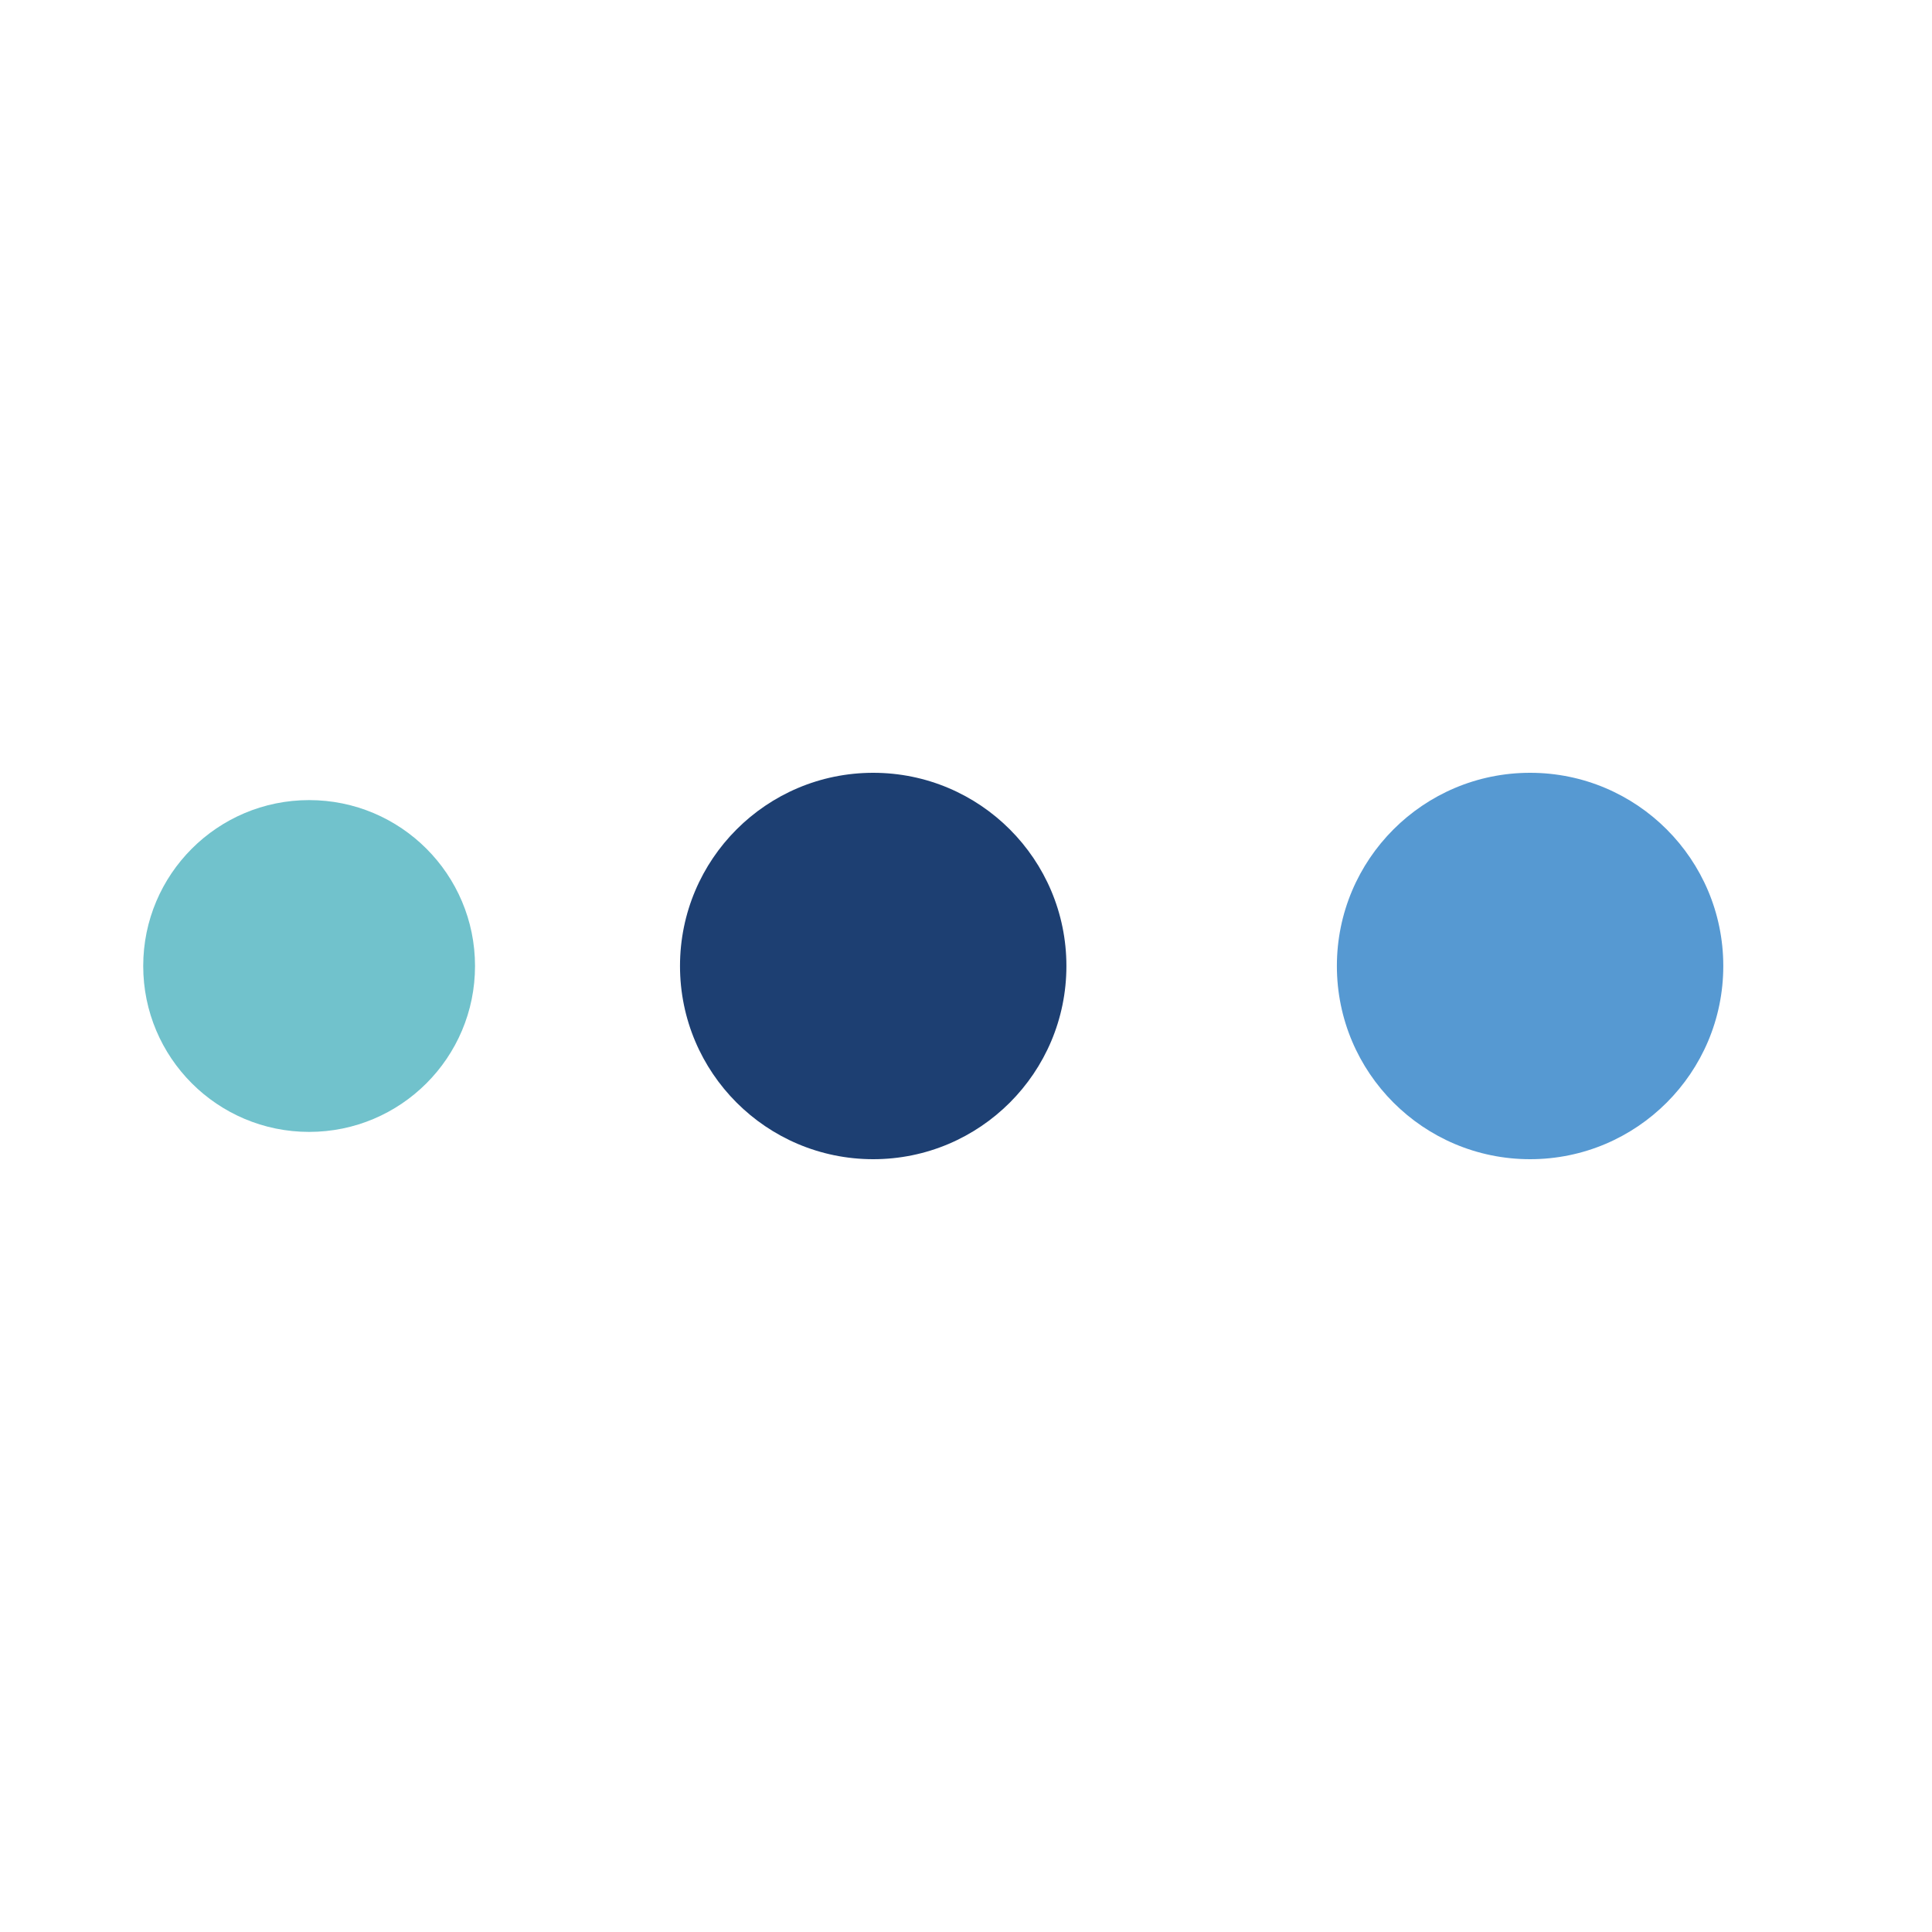
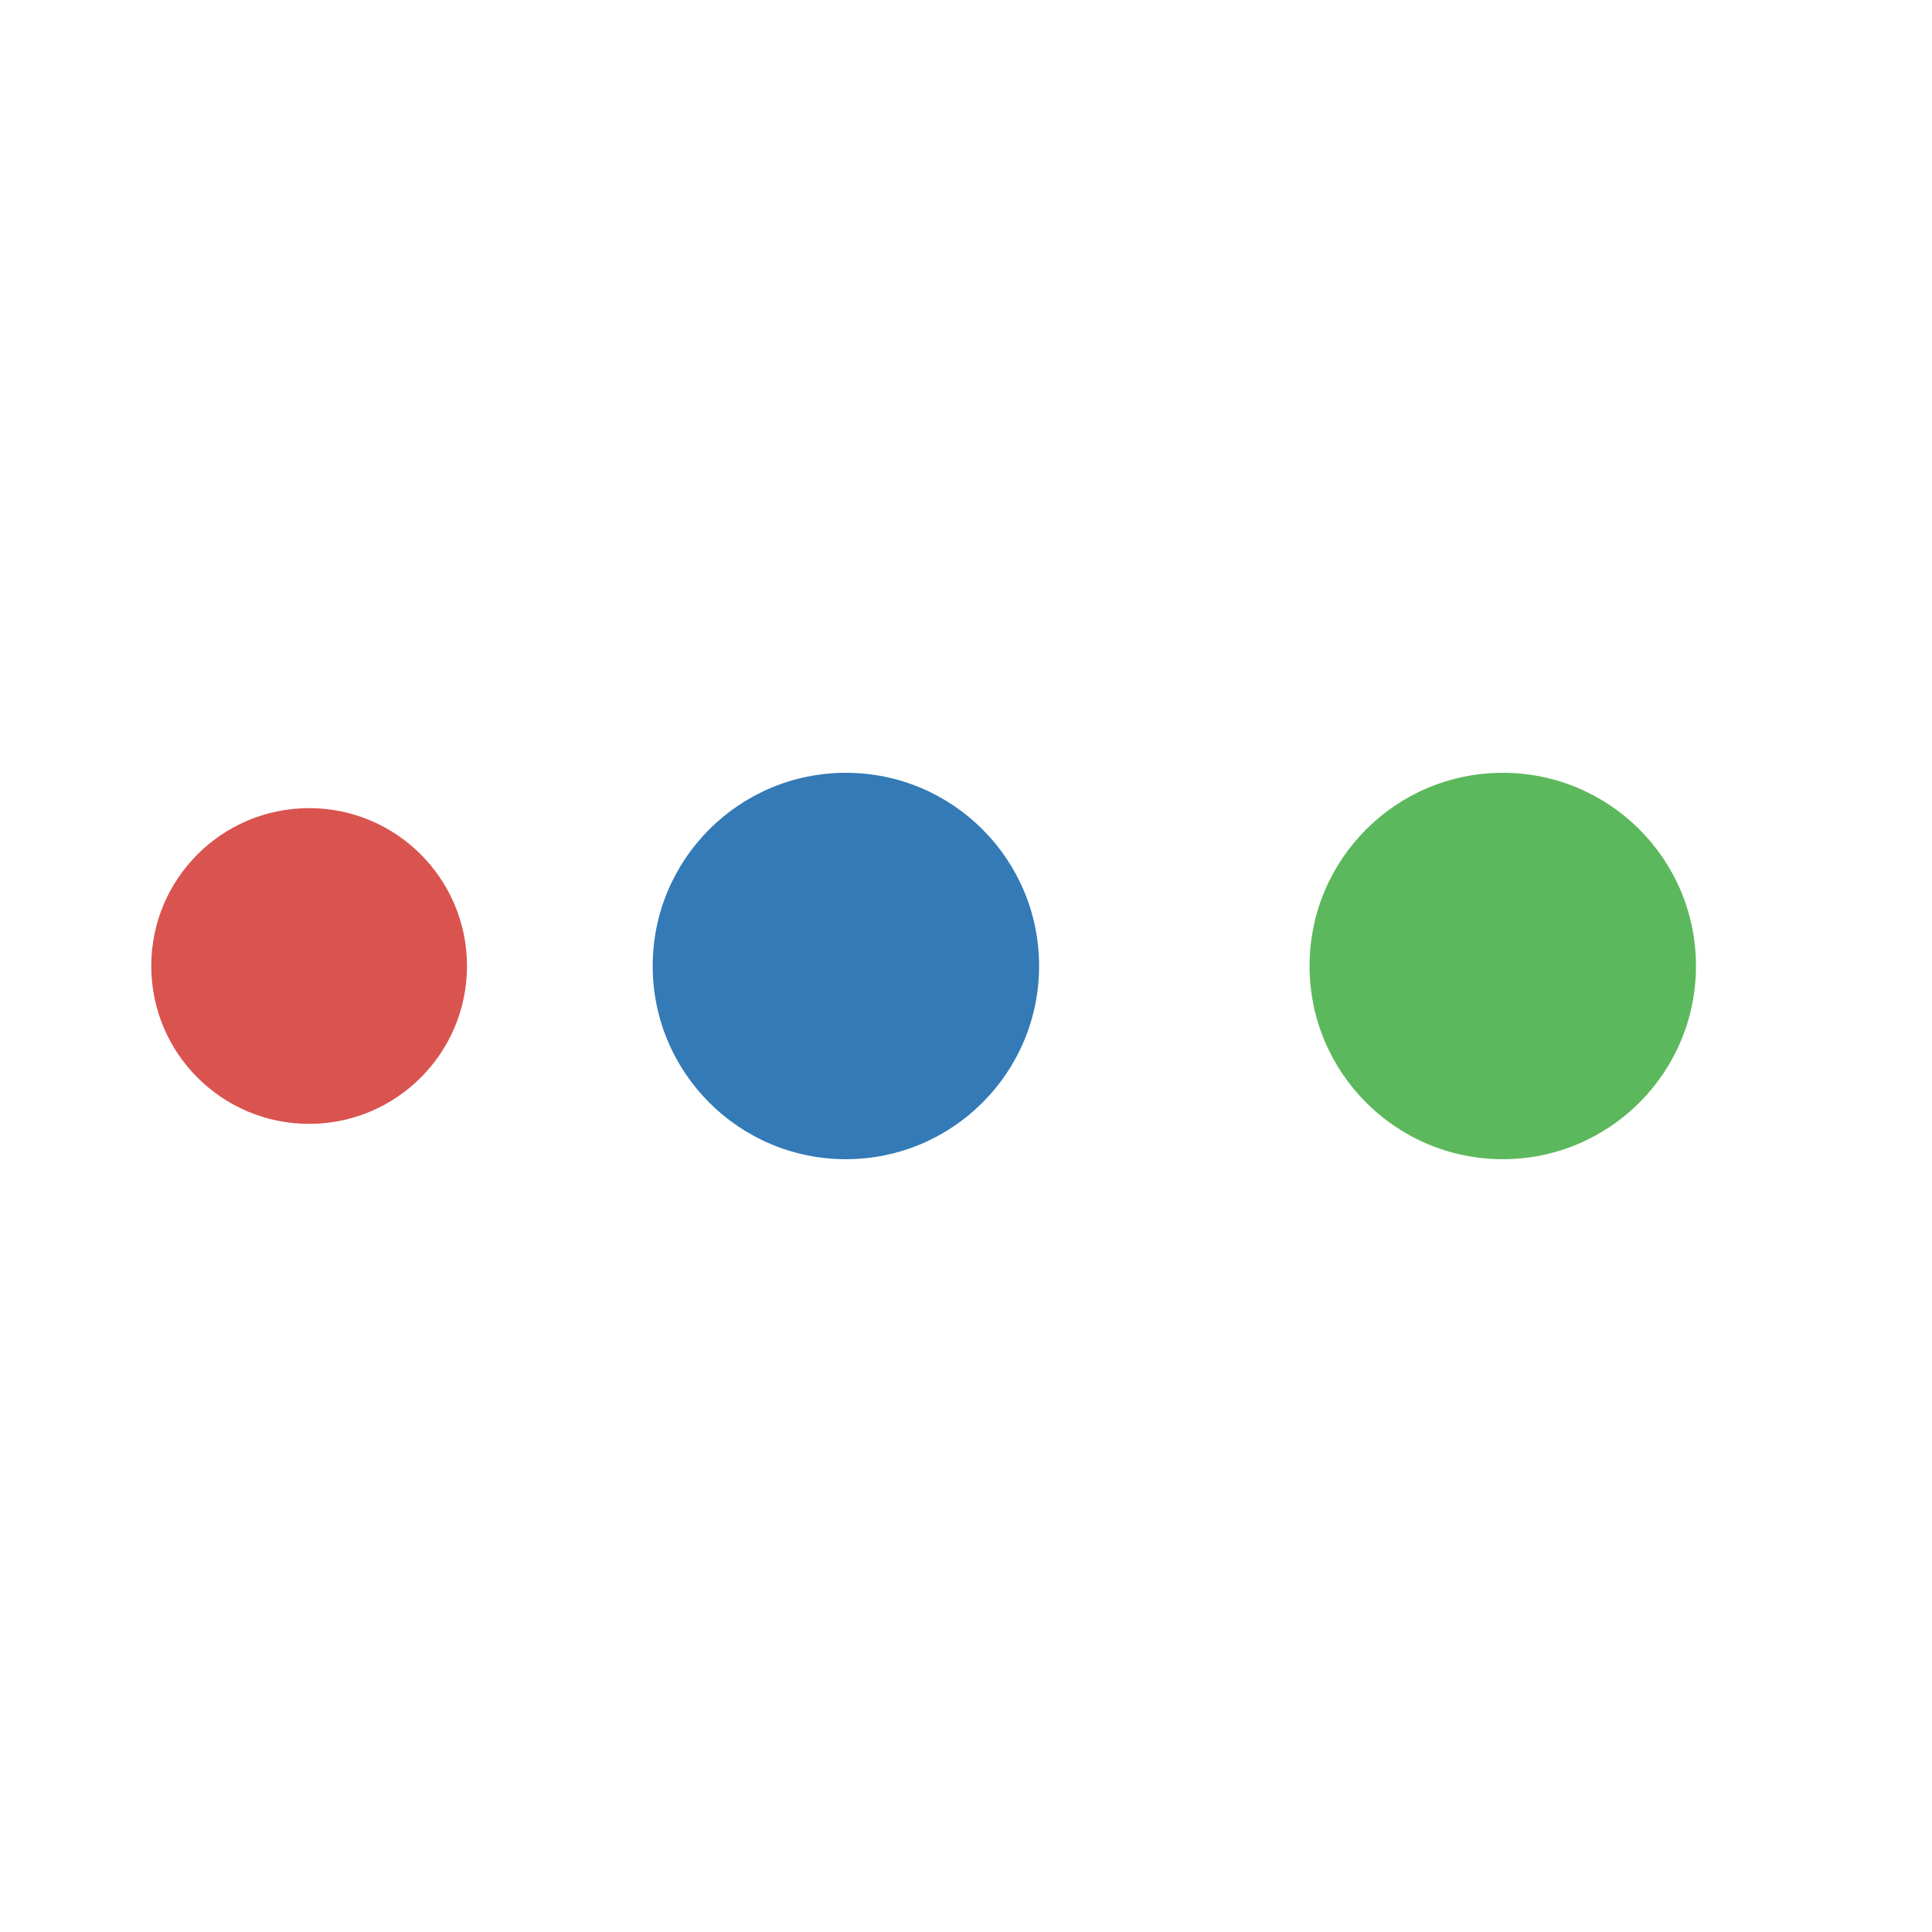
<svg xmlns="http://www.w3.org/2000/svg" width="200px" height="200px" viewBox="0 0 100 100" preserveAspectRatio="xMidYMid" class="lds-ellipsis" style="background: none;">
-   <circle cx="84" cy="50" r="0" fill="#71c2cc">
+   <circle cx="84" cy="50" r="0" fill="#d9534f">
    <animate attributeName="r" values="10;0;0;0;0" keyTimes="0;0.25;0.5;0.75;1" keySplines="0 0.5 0.5 1;0 0.5 0.5 1;0 0.5 0.5 1;0 0.5 0.5 1" calcMode="spline" dur="1s" repeatCount="indefinite" begin="0s" />
    <animate attributeName="cx" values="84;84;84;84;84" keyTimes="0;0.25;0.5;0.75;1" keySplines="0 0.5 0.5 1;0 0.5 0.5 1;0 0.5 0.5 1;0 0.5 0.5 1" calcMode="spline" dur="1s" repeatCount="indefinite" begin="0s" />
  </circle>
-   <circle cx="84" cy="50" r="1.413" fill="#d8ebf9">
+   <circle cx="84" cy="50" r="1.829" fill="#f0ad4e">
    <animate attributeName="r" values="0;10;10;10;0" keyTimes="0;0.25;0.5;0.75;1" keySplines="0 0.5 0.5 1;0 0.5 0.5 1;0 0.5 0.5 1;0 0.5 0.5 1" calcMode="spline" dur="1s" repeatCount="indefinite" begin="-0.5s" />
    <animate attributeName="cx" values="16;16;50;84;84" keyTimes="0;0.25;0.5;0.75;1" keySplines="0 0.5 0.5 1;0 0.5 0.5 1;0 0.5 0.5 1;0 0.5 0.5 1" calcMode="spline" dur="1s" repeatCount="indefinite" begin="-0.5s" />
  </circle>
-   <circle cx="79.197" cy="50" r="10" fill="#5699d2">
+   <circle cx="77.783" cy="50" r="10" fill="#5cb85c">
    <animate attributeName="r" values="0;10;10;10;0" keyTimes="0;0.25;0.5;0.75;1" keySplines="0 0.5 0.5 1;0 0.5 0.5 1;0 0.5 0.5 1;0 0.5 0.5 1" calcMode="spline" dur="1s" repeatCount="indefinite" begin="-0.25s" />
    <animate attributeName="cx" values="16;16;50;84;84" keyTimes="0;0.25;0.5;0.75;1" keySplines="0 0.5 0.5 1;0 0.5 0.5 1;0 0.5 0.5 1;0 0.5 0.5 1" calcMode="spline" dur="1s" repeatCount="indefinite" begin="-0.25s" />
  </circle>
-   <circle cx="45.197" cy="50" r="10" fill="#1d3f72">
+   <circle cx="43.783" cy="50" r="10" fill="#337ab7">
    <animate attributeName="r" values="0;10;10;10;0" keyTimes="0;0.25;0.5;0.75;1" keySplines="0 0.5 0.5 1;0 0.5 0.5 1;0 0.5 0.5 1;0 0.5 0.5 1" calcMode="spline" dur="1s" repeatCount="indefinite" begin="0s" />
    <animate attributeName="cx" values="16;16;50;84;84" keyTimes="0;0.25;0.5;0.75;1" keySplines="0 0.5 0.5 1;0 0.5 0.5 1;0 0.5 0.5 1;0 0.5 0.5 1" calcMode="spline" dur="1s" repeatCount="indefinite" begin="0s" />
  </circle>
-   <circle cx="16" cy="50" r="8.587" fill="#71c2cc">
+   <circle cx="16" cy="50" r="8.171" fill="#d9534f">
    <animate attributeName="r" values="0;0;10;10;10" keyTimes="0;0.25;0.5;0.75;1" keySplines="0 0.5 0.5 1;0 0.5 0.5 1;0 0.5 0.5 1;0 0.5 0.5 1" calcMode="spline" dur="1s" repeatCount="indefinite" begin="0s" />
    <animate attributeName="cx" values="16;16;16;50;84" keyTimes="0;0.25;0.5;0.75;1" keySplines="0 0.5 0.5 1;0 0.5 0.5 1;0 0.5 0.5 1;0 0.5 0.5 1" calcMode="spline" dur="1s" repeatCount="indefinite" begin="0s" />
  </circle>
</svg>
